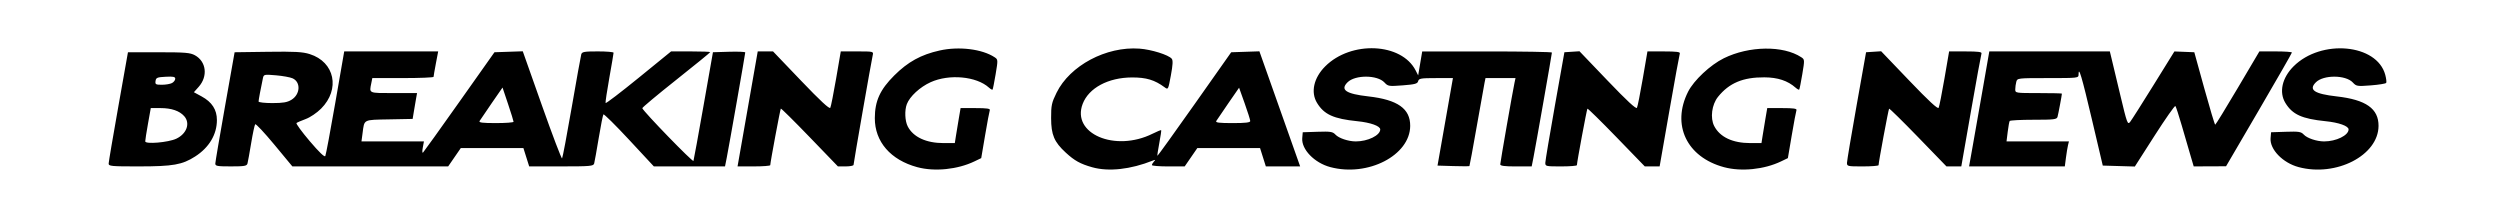
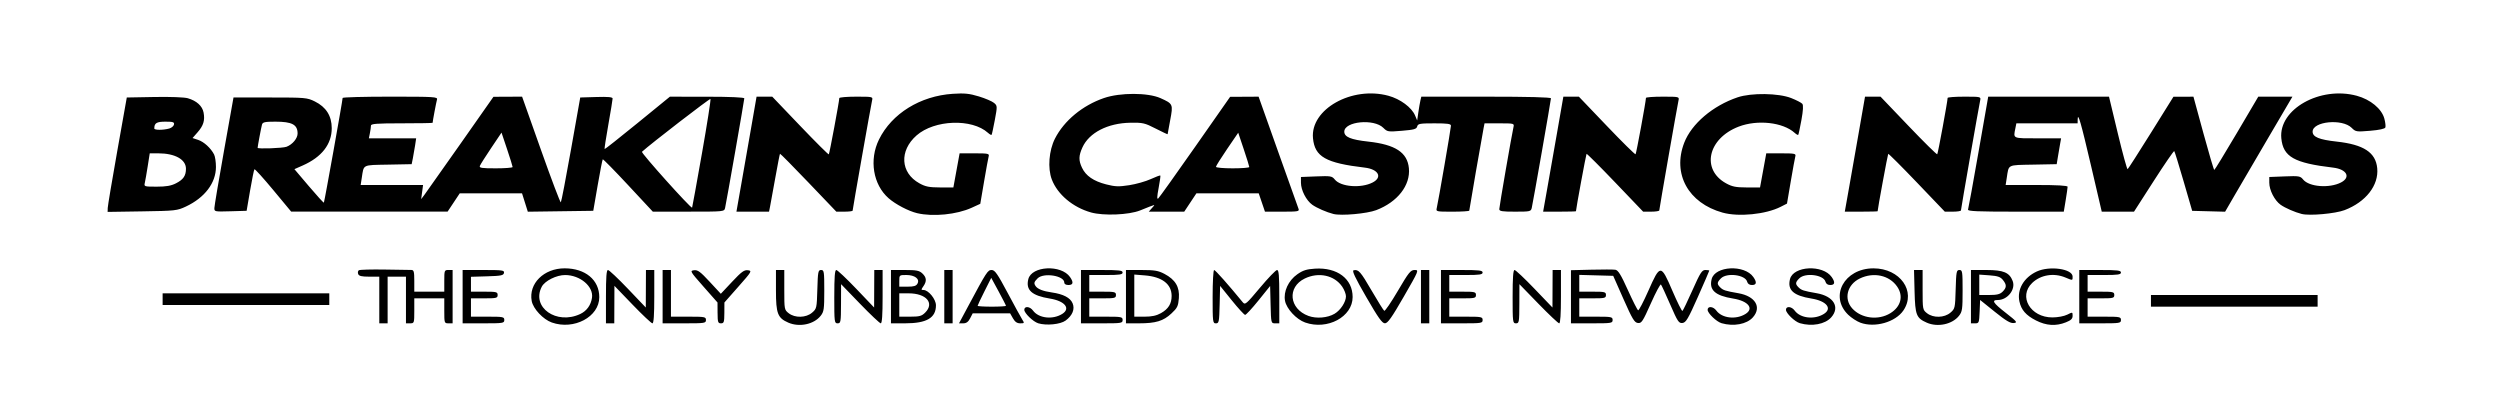
- <svg xmlns="http://www.w3.org/2000/svg" viewBox="0 0 396.875 33.073">
-   <path d="M145.625 26.541c-4.244-1.143-6.759-4.048-6.747-7.793.009-2.719.828-4.517 3.084-6.766 2.177-2.17 4.247-3.308 7.219-3.969 3.06-.681 6.72-.231 8.705 1.069.553.362.555.404.171 2.702-.214 1.284-.435 2.383-.489 2.443-.055.06-.313-.085-.574-.321-1.98-1.792-6.303-2.193-9.255-.859-1.691.765-3.314 2.26-3.779 3.483-.375.986-.307 2.669.144 3.54.875 1.692 2.928 2.646 5.694 2.646h1.779l.175-1.124c.096-.618.302-1.869.458-2.778l.283-1.654h2.382c1.797 0 2.351.081 2.256.331-.069.182-.404 1.969-.743 3.971l-.618 3.64-1.071.515c-2.685 1.292-6.327 1.663-9.074.923zm27.776.015c-1.895-.533-2.821-1.045-4.214-2.329-1.841-1.697-2.316-2.818-2.323-5.483-.005-2.018.085-2.437.864-4.022 2.123-4.317 7.885-7.385 13.153-7.003 1.901.138 4.622.989 5.134 1.606.209.252.171.976-.139 2.648-.423 2.278-.432 2.297-.991 1.884-1.581-1.169-2.92-1.572-5.195-1.562-3.771.017-6.851 1.67-7.816 4.196-1.807 4.73 5.138 7.696 11.094 4.737.711-.353 1.328-.608 1.37-.566.042.042-.091.96-.297 2.04-.206 1.08-.342 1.995-.303 2.034.039.039 2.691-3.644 5.893-8.184l5.821-8.255 2.239-.075 2.239-.075 2.041 5.763a53787.922 53787.922 0 0 1 3.235 9.137l1.194 3.373h-5.447l-.459-1.455-.459-1.455h-9.963l-1.002 1.455-1.002 1.455h-2.602c-1.431 0-2.602-.095-2.602-.212 0-.116.149-.372.331-.568.272-.293.237-.319-.198-.145-3.499 1.401-7.008 1.788-9.596 1.06zm25.074-7.346c-0-.182-.398-1.446-.885-2.808l-.885-2.478-1.715 2.478c-.943 1.363-1.802 2.627-1.909 2.808-.149.256.439.331 2.601.331 2.059 0 2.794-.087 2.794-.331zm12.7 7.315c-2.514-.672-4.593-2.823-4.444-4.595l.079-.934 2.351-.077c2.066-.068 2.411-.013 2.843.45.534.573 2.041 1.078 3.222 1.081 1.913.004 3.887-.963 3.887-1.903 0-.543-1.534-1.093-3.642-1.305-3.762-.38-5.27-1.064-6.39-2.901-1.037-1.701-.529-3.979 1.294-5.804 4.114-4.118 12.12-3.753 14.363.654l.396.778.321-1.902.321-1.902h10.295c5.662 0 10.295.079 10.295.175 0 .232-2.583 14.913-2.936 16.692l-.276 1.389h-2.495c-1.821 0-2.494-.089-2.493-.331.002-.327 1.965-11.563 2.265-12.965l.156-.728h-4.763l-.15.728c-.083.4-.642 3.526-1.242 6.945-.601 3.42-1.122 6.252-1.16 6.294-.037.042-1.192.042-2.567 0l-2.499-.076 1.223-6.945 1.223-6.945h-2.696c-2.397 0-2.711.054-2.824.487-.107.408-.504.516-2.444.665-2.217.17-2.342.151-2.906-.457-1.128-1.217-4.653-1.234-5.86-.028-1.2 1.2-.261 1.835 3.309 2.239 4.648.527 6.654 1.943 6.638 4.687-.027 4.679-6.731 8.13-12.694 6.534zm62.508.015c-5.918-1.593-8.356-6.718-5.699-11.98.914-1.811 3.532-4.26 5.681-5.316 4.014-1.972 9.409-2.044 12.278-.164.553.362.555.404.171 2.702-.214 1.284-.435 2.383-.489 2.443-.055.06-.308-.075-.564-.3-1.27-1.117-2.826-1.633-4.963-1.647-3.4-.022-5.593.899-7.361 3.092-.994 1.234-1.271 3.356-.606 4.642.905 1.749 2.924 2.703 5.724 2.703h1.779l.175-1.124c.096-.618.302-1.869.458-2.778l.283-1.654h2.382c1.797 0 2.351.081 2.256.331-.069.182-.404 1.969-.744 3.971l-.618 3.64-1.071.515c-2.685 1.292-6.327 1.663-9.074.923zm91.215-.015c-2.514-.672-4.593-2.823-4.444-4.595l.079-.934 2.351-.077c2.066-.068 2.411-.013 2.843.45.534.573 2.041 1.078 3.222 1.081 1.913.004 3.887-.963 3.887-1.903 0-.543-1.534-1.093-3.642-1.305-3.762-.38-5.27-1.064-6.39-2.901-1.037-1.701-.529-3.979 1.294-5.804 4.383-4.388 13.238-3.576 14.56 1.334.158.587.227 1.166.152 1.287-.074.12-1.166.298-2.425.395-2.188.168-2.316.148-2.879-.459-1.128-1.217-4.653-1.234-5.86-.028-1.2 1.2-.261 1.835 3.309 2.239 4.648.527 6.654 1.943 6.638 4.687-.027 4.679-6.731 8.13-12.694 6.534zm-347.65-.568c.007-.255.699-4.333 1.539-9.062l1.526-8.599h4.878c4.193 0 5.0.067 5.747.475 1.819.993 2.097 3.343.596 5.024l-.755.845 1.224.665c1.649.895 2.431 2.104 2.431 3.755 0 2.289-1.236 4.359-3.45 5.78-2.055 1.319-3.498 1.574-8.919 1.577-4.428.003-4.828-.035-4.816-.46zm10.746-3.941c1.659-.787 2.242-2.461 1.247-3.579-.75-.842-2.029-1.278-3.752-1.278h-1.553l-.44 2.463c-.242 1.354-.44 2.622-.44 2.817 0 .489 3.68.174 4.938-.423zm-.687-8.835c.281-.151.512-.454.512-.675 0-.321-.304-.385-1.521-.321-1.348.07-1.531.147-1.606.675-.076.535.026.595 1.01.595.602 0 1.324-.123 1.606-.274zm6.874 12.775c.007-.255.699-4.333 1.538-9.062l1.525-8.599 5.269-.072c4.3-.059 5.523.008 6.653.363 3.979 1.252 4.881 5.585 1.803 8.663-.674.674-1.731 1.387-2.446 1.65-.692.255-1.348.539-1.457.631-.109.092.837 1.386 2.102 2.874 1.495 1.758 2.361 2.588 2.475 2.368.096-.186.81-3.999 1.588-8.474l1.414-8.136h14.916l-.366 1.918c-.201 1.055-.366 2.008-.366 2.117-0.0.109-2.188.198-4.862.198h-4.862l-.165.827c-.325 1.623-.482 1.554 3.551 1.554h3.716l-.154.86c-.085.473-.242 1.396-.35 2.051l-.196 1.191-3.738.073c-4.165.082-3.916-.047-4.21 2.172l-.176 1.326h9.917l-.185.992c-.102.546-.085.898.037.783.122-.115 2.724-3.747 5.783-8.07l5.561-7.86 2.247-.076 2.247-.076 3.04 8.592c1.672 4.726 3.112 8.51 3.199 8.41.087-.1.778-3.754 1.534-8.12.757-4.366 1.437-8.146 1.513-8.401.118-.399.485-.463 2.633-.463 1.373 0 2.496.094 2.496.209s-.304 1.913-.675 3.995c-.371 2.082-.639 3.879-.595 3.992.044.113 2.401-1.684 5.239-3.994l5.159-4.199 3.109-.002c1.71-.001 3.109.051 3.109.115 0 .064-2.442 2.054-5.427 4.422-2.985 2.368-5.396 4.384-5.358 4.481.236.597 8.028 8.625 8.12 8.366.062-.176.783-4.13 1.603-8.786l1.491-8.467 2.564-.076c1.41-.042 2.564.007 2.564.109 0 .238-2.574 14.879-2.936 16.702l-.276 1.389H103.798l-3.924-4.22c-2.158-2.321-3.995-4.136-4.08-4.035-.086.102-.423 1.792-.748 3.757-.326 1.965-.651 3.78-.722 4.035-.117.42-.597.463-5.223.463h-5.093l-.459-1.455-.459-1.455h-9.939l-1.002 1.455-1.002 1.455H46.412l-2.858-3.449c-1.572-1.897-2.94-3.355-3.04-3.241-.1.114-.388 1.458-.64 2.986-.252 1.528-.515 2.986-.586 3.241-.111.399-.473.463-2.624.463-2.205 0-2.494-.054-2.483-.463zm47.348-6.625c0-.115-.394-1.384-.876-2.822l-.876-2.613-1.725 2.491c-.949 1.37-1.811 2.64-1.918 2.822-.149.256.439.331 2.601.331 1.537 0 2.794-.094 2.794-.209zm-35.263-3.488c1.408-.858 1.515-2.802.188-3.407-.381-.173-1.568-.389-2.638-.48-1.896-.16-1.949-.148-2.08.468-.347 1.63-.688 3.461-.688 3.689 0 .139.979.251 2.183.251 1.703-.001 2.37-.115 3.036-.521zm72.423 1.448 1.601-9.128 1.214-.001 1.214-.001 4.452 4.651c3.062 3.199 4.51 4.542 4.64 4.299.104-.194.52-2.287.926-4.651l.738-4.299h2.607c2.569 0 2.605.009 2.465.595-.198.835-3.044 17.117-3.044 17.416 0 .135-.559.245-1.242.245h-1.242l-4.479-4.641c-2.464-2.553-4.526-4.594-4.584-4.537-.095.095-1.668 8.514-1.677 8.98-.002.109-1.171.198-2.598.198h-2.594zm126.631 8.532c.008-.327.692-4.405 1.521-9.062l1.507-8.467 1.197-.078 1.197-.078 4.468 4.665c3.083 3.219 4.527 4.555 4.657 4.312.104-.194.521-2.288.927-4.653l.738-4.299h2.63c1.993 0 2.6.08 2.508.331-.067.182-.816 4.29-1.663 9.128l-1.541 8.797h-2.354l-4.498-4.64c-2.474-2.552-4.549-4.589-4.611-4.527-.103.103-1.67 8.514-1.67 8.968-0.0.109-1.131.198-2.514.198-2.434 0-2.513-.019-2.499-.595zm47.89 0c.008-.327.692-4.405 1.521-9.062l1.507-8.467 1.197-.078 1.197-.078 4.468 4.665c3.083 3.219 4.527 4.555 4.657 4.312.104-.194.521-2.288.927-4.653l.738-4.299h2.63c1.993 0 2.6.08 2.508.331-.067.182-.816 4.29-1.663 9.128l-1.541 8.797h-2.354l-4.498-4.64c-2.474-2.552-4.549-4.589-4.611-4.527-.103.103-1.67 8.514-1.67 8.968-0.0.109-1.131.198-2.514.198-2.434 0-2.513-.019-2.499-.595zm19.982-2.778c.331-1.855 1.053-5.963 1.606-9.128l1.004-5.755h19.135l.271 1.124c.149.618.779 3.255 1.4 5.86 1.059 4.443 1.154 4.703 1.546 4.211.23-.288 1.906-2.924 3.725-5.857l3.307-5.333 1.58.063 1.58.063 1.591 5.755c.875 3.165 1.652 5.753 1.727 5.75.075-.003 1.684-2.622 3.575-5.82l3.44-5.816 2.58-.001c1.419-0 2.58.08 2.58.179 0 .099-2.351 4.201-5.226 9.117l-5.226 8.938-2.568.011-2.568.011-.526-1.786c-.289-.982-.905-3.096-1.368-4.696-.463-1.601-.919-2.996-1.013-3.102-.094-.105-1.581 2.012-3.305 4.706l-3.134 4.897-2.545-.075-2.545-.075-1.723-7.321c-1.605-6.821-2.12-8.555-2.12-7.142 0 .567-.052.573-4.864.573-4.82 0-4.865.005-5.023.595-.088.327-.161.863-.163 1.191-.004.589.035.595 3.701.595 2.037 0 3.704.038 3.704.084 0 .224-.576 3.282-.694 3.687-.121.412-.538.463-3.806.463-2.019 0-3.725.089-3.792.198-.067.109-.207.883-.311 1.72l-.189 1.521h9.908l-.146.595c-.08.327-.228 1.22-.327 1.984l-.181 1.389h-15.197z" />
+ <svg xmlns="http://www.w3.org/2000/svg" id="svg8" version="1.1" viewBox="0 0 396.875 66.146" height="250" width="1500">
+   <defs id="defs2" />
+   <g id="layer1">
+     <path id="path847" d="m 87.596,51.196 c -1.374,-0.486 -2.956,-2.178 -3.187,-3.408 -0.518,-2.761 1.926,-5.19 5.221,-5.19 3.295,0 5.506,1.838 5.506,4.578 0,3.122 -4.02,5.266 -7.541,4.02 z m 4.532,-1.356 c 1.014,-0.481 1.677,-1.401 1.851,-2.567 0.266,-1.785 -1.867,-3.598 -4.249,-3.611 -1.382,-0.008 -3.243,0.92 -3.729,1.86 -1.687,3.263 2.351,6.109 6.127,4.318 z m 33.017,1.378 c -1.69,-0.736 -1.962,-1.44 -1.962,-5.084 v -3.272 h 0.661 0.661 v 3.156 c 0,3.094 0.014,3.167 0.697,3.704 0.998,0.785 2.751,0.743 3.72,-0.09 0.722,-0.621 0.745,-0.721 0.831,-3.704 0.082,-2.813 0.131,-3.066 0.595,-3.066 0.472,0 0.506,0.225 0.506,3.272 0,2.955 -0.055,3.342 -0.574,4.001 -1.071,1.361 -3.38,1.848 -5.137,1.083 z m 39.666,0.1 c -0.802,-0.245 -2.205,-1.603 -2.205,-2.133 0,-0.629 0.892,-0.556 1.379,0.113 0.896,1.23 3.119,1.489 4.64,0.54 1.385,-0.865 0.426,-2.057 -1.965,-2.442 -2.861,-0.461 -3.849,-1.353 -3.414,-3.085 0.528,-2.104 5.214,-2.338 6.62,-0.331 0.593,0.846 0.51,1.266 -0.249,1.266 -0.406,0 -0.661,-0.15 -0.661,-0.39 0,-1.098 -3.285,-1.616 -4.233,-0.668 -0.573,0.573 -0.626,0.77 -0.327,1.217 0.322,0.482 1.179,0.821 2.576,1.021 1.833,0.262 2.938,0.84 3.307,1.73 0.383,0.924 -0.026,1.929 -1.113,2.733 -0.823,0.609 -3.053,0.83 -4.355,0.432 z m 42.378,-0.121 c -1.393,-0.493 -2.956,-2.177 -3.193,-3.442 -0.275,-1.465 0.535,-3.217 1.947,-4.209 0.893,-0.628 1.473,-0.813 2.813,-0.898 3.534,-0.225 5.974,1.615 5.974,4.506 0,3.146 -4.005,5.293 -7.541,4.043 z m 4.67,-1.386 c 0.954,-0.562 1.812,-1.874 1.812,-2.772 0,-0.361 -0.268,-1.05 -0.595,-1.529 -1.24,-1.817 -3.74,-2.362 -5.943,-1.296 -2.831,1.37 -2.492,4.811 0.585,5.939 1.261,0.462 3.022,0.317 4.141,-0.342 z m 61.431,1.494 c -0.798,-0.231 -2.205,-1.583 -2.205,-2.12 0,-0.629 0.892,-0.556 1.379,0.113 0.896,1.23 3.119,1.489 4.64,0.54 1.385,-0.865 0.426,-2.057 -1.965,-2.442 -2.861,-0.461 -3.849,-1.353 -3.414,-3.085 0.528,-2.104 5.214,-2.338 6.62,-0.331 0.586,0.837 0.512,1.266 -0.218,1.266 -0.407,0 -0.679,-0.187 -0.768,-0.526 -0.287,-1.099 -3.216,-1.474 -4.158,-0.532 -0.634,0.634 -0.657,0.892 -0.131,1.419 0.47,0.47 0.802,0.578 2.909,0.945 2.675,0.466 3.723,2.212 2.294,3.825 -0.974,1.099 -3.057,1.488 -4.985,0.93 z m 12.435,0 c -0.798,-0.231 -2.205,-1.583 -2.205,-2.12 0,-0.629 0.892,-0.556 1.379,0.113 0.896,1.23 3.119,1.489 4.64,0.54 1.385,-0.865 0.426,-2.057 -1.965,-2.442 -2.861,-0.461 -3.849,-1.353 -3.414,-3.085 0.528,-2.104 5.214,-2.338 6.62,-0.331 0.586,0.837 0.512,1.266 -0.218,1.266 -0.407,0 -0.679,-0.187 -0.768,-0.526 -0.287,-1.099 -3.216,-1.474 -4.157,-0.532 -0.634,0.634 -0.657,0.892 -0.131,1.419 0.47,0.47 0.802,0.578 2.909,0.945 2.675,0.466 3.723,2.212 2.295,3.825 -0.974,1.099 -3.057,1.488 -4.985,0.93 z m 9.602,-0.082 c -0.564,-0.21 -1.43,-0.774 -1.925,-1.254 -3.032,-2.938 -0.618,-7.369 4.014,-7.369 4.22,0 6.811,3.649 4.748,6.685 -1.266,1.863 -4.543,2.792 -6.837,1.939 z m 4.77,-1.505 c 1.674,-1.034 2.106,-2.711 1.084,-4.208 -1.24,-1.817 -3.74,-2.362 -5.943,-1.296 -2.002,0.969 -2.571,3.218 -1.201,4.742 1.446,1.607 4.143,1.946 6.06,0.762 z m 5.78,1.506 c -1.662,-0.734 -1.843,-1.197 -1.939,-4.948 l -0.087,-3.413 h 0.682 0.682 v 3.156 c 0,3.094 0.014,3.167 0.697,3.704 0.998,0.785 2.751,0.743 3.72,-0.09 0.722,-0.621 0.745,-0.721 0.831,-3.704 0.082,-2.813 0.131,-3.066 0.595,-3.066 0.471,0 0.506,0.225 0.506,3.272 0,2.955 -0.055,3.342 -0.574,4.001 -1.067,1.356 -3.388,1.85 -5.115,1.088 z m 17.325,-0.357 c -1.583,-0.809 -2.335,-1.673 -2.62,-3.009 -0.405,-1.902 0.697,-3.804 2.757,-4.758 2.032,-0.941 5.689,-0.422 5.689,0.808 0,0.648 0.04,0.643 -1.15,0.146 -1.836,-0.767 -3.915,-0.429 -5.263,0.857 -2.247,2.144 -0.286,5.49 3.212,5.48 0.839,-0.002 1.854,-0.192 2.341,-0.438 0.848,-0.428 0.86,-0.425 0.86,0.178 0,0.468 -0.251,0.713 -1.064,1.038 -1.59,0.636 -3.117,0.539 -4.762,-0.302 z M 60.212,47.625 v -3.704 h -1.596 c -1.219,0 -1.634,-0.1 -1.758,-0.424 -0.089,-0.233 -0.038,-0.501 0.115,-0.595 0.153,-0.095 1.986,-0.145 4.073,-0.112 2.088,0.033 4.004,0.063 4.259,0.066 0.393,0.005 0.463,0.267 0.463,1.726 v 1.72 h 2.381 2.381 v -1.72 c 0,-1.658 0.024,-1.72 0.661,-1.72 h 0.661 v 4.233 4.233 h -0.661 c -0.647,0 -0.661,-0.044 -0.661,-1.984 v -1.984 h -2.381 -2.381 v 1.984 c 0,1.94 -0.015,1.984 -0.661,1.984 h -0.661 v -3.704 -3.704 H 62.99 61.535 v 3.704 3.704 h -0.661 -0.661 z m 13.229,-0.529 v -4.233 h 3.327 c 3.026,0 3.319,0.042 3.238,0.463 -0.076,0.397 -0.457,0.474 -2.665,0.539 l -2.577,0.076 v 1.181 1.181 h 2.117 c 1.94,0 2.117,0.044 2.117,0.529 0,0.485 -0.176,0.529 -2.117,0.529 h -2.117 v 1.455 1.455 h 2.646 c 2.469,0 2.646,0.035 2.646,0.529 0,0.501 -0.176,0.529 -3.307,0.529 h -3.307 z m 22.754,0 c 0,-3.136 0.083,-4.233 0.32,-4.233 0.176,0 1.599,1.339 3.162,2.977 l 2.841,2.977 0.013,-2.977 0.013,-2.977 h 0.661 0.661 v 4.233 c 0,2.928 -0.091,4.233 -0.294,4.233 -0.162,0 -1.585,-1.339 -3.163,-2.977 l -2.869,-2.977 -0.012,2.977 -0.012,2.977 h -0.661 -0.661 z m 8.996,0 v -4.233 h 0.661 0.661 v 3.704 3.704 h 2.778 c 2.602,0 2.778,0.034 2.778,0.529 0,0.502 -0.176,0.529 -3.44,0.529 h -3.44 z m 8.722,2.58 -0.009,-1.654 -2.218,-2.514 c -2.144,-2.43 -2.195,-2.517 -1.512,-2.607 0.588,-0.077 1.002,0.227 2.481,1.822 l 1.775,1.915 1.797,-1.914 c 1.492,-1.589 1.916,-1.899 2.503,-1.822 0.682,0.089 0.631,0.177 -1.512,2.605 l -2.218,2.514 -0.009,1.654 c -0.008,1.474 -0.067,1.654 -0.538,1.654 -0.472,0 -0.53,-0.179 -0.538,-1.654 z m 18.53,-2.58 c 0,-3.136 0.083,-4.233 0.32,-4.233 0.176,0 1.599,1.339 3.162,2.977 l 2.841,2.977 0.013,-2.977 0.013,-2.977 h 0.661 0.661 v 4.233 c 0,2.901 -0.091,4.233 -0.291,4.233 -0.16,0 -1.643,-1.399 -3.295,-3.109 l -3.005,-3.109 -0.012,3.109 c -0.011,2.929 -0.043,3.109 -0.541,3.109 -0.507,0 -0.529,-0.176 -0.529,-4.233 z m 8.996,0 v -4.233 h 2.199 c 1.847,0 2.292,0.086 2.778,0.539 0.684,0.637 0.733,1.24 0.167,2.047 -0.375,0.536 -0.373,0.588 0.02,0.588 0.789,0 1.979,1.464 1.979,2.434 0,1.996 -1.472,2.857 -4.886,2.857 h -2.257 z m 5.436,2.526 c 1.51,-1.51 0.175,-3.055 -2.64,-3.055 h -1.473 v 1.852 1.852 h 1.732 c 1.486,0 1.824,-0.092 2.381,-0.649 z m -1.22,-4.609 c 0.393,-0.734 -0.428,-1.356 -1.789,-1.356 -1.085,0 -1.104,0.016 -1.104,0.926 v 0.926 h 1.314 c 1.013,0 1.374,-0.113 1.579,-0.496 z m 4.251,2.083 v -4.233 h 0.661 0.661 v 4.233 4.233 h -0.661 -0.661 z m 3.716,1.654 c 3.029,-5.66 3.175,-5.887 3.809,-5.887 0.5,0 0.921,0.603 2.537,3.638 1.066,2.001 2.109,3.906 2.318,4.233 0.361,0.564 0.343,0.595 -0.323,0.595 -0.505,0 -0.831,-0.224 -1.155,-0.792 l -0.451,-0.792 -2.97,-0.002 -2.97,-0.002 -0.41,0.794 c -0.294,0.568 -0.603,0.794 -1.088,0.794 h -0.677 z m 6.074,-0.204 c 0,-0.076 -0.526,-1.106 -1.168,-2.288 l -1.168,-2.15 -1.081,2.15 c -0.595,1.182 -1.081,2.212 -1.081,2.288 0,0.076 1.012,0.138 2.249,0.138 1.237,0 2.249,-0.062 2.249,-0.138 z m 11.906,-1.449 v -4.233 h 3.307 c 2.763,0 3.307,0.065 3.307,0.397 0,0.326 -0.47,0.397 -2.646,0.397 h -2.646 v 1.323 1.323 h 2.117 c 1.94,0 2.117,0.044 2.117,0.529 0,0.485 -0.176,0.529 -2.117,0.529 h -2.117 v 1.455 1.455 h 2.646 c 2.469,0 2.646,0.035 2.646,0.529 0,0.501 -0.176,0.529 -3.307,0.529 h -3.307 z m 7.144,0 v -4.233 h 2.472 c 2.076,0 2.659,0.099 3.638,0.615 1.74,0.918 2.431,2.084 2.289,3.859 -0.102,1.264 -0.24,1.548 -1.181,2.426 -1.292,1.205 -2.473,1.563 -5.168,1.565 l -2.051,0.002 z m 5.56,2.612 c 1.167,-0.656 1.69,-1.499 1.69,-2.725 0,-1.885 -1.513,-3.044 -4.261,-3.265 l -1.666,-0.134 v 3.344 3.344 h 1.618 c 1.16,0 1.901,-0.159 2.619,-0.563 z m 8.199,-2.612 c 0,-2.328 0.106,-4.233 0.236,-4.233 0.192,0 2.266,2.336 4.536,5.11 0.384,0.47 0.533,0.345 2.754,-2.307 1.291,-1.542 2.507,-2.803 2.702,-2.803 0.282,0 0.355,0.869 0.355,4.233 v 4.233 h -0.653 c -0.651,0 -0.653,-0.01 -0.728,-2.964 l -0.075,-2.964 -1.852,2.299 c -1.019,1.264 -1.971,2.293 -2.117,2.286 -0.146,-0.007 -1.098,-1.046 -2.117,-2.308 l -1.852,-2.295 -0.075,2.974 c -0.069,2.756 -0.113,2.974 -0.595,2.974 -0.496,0 -0.52,-0.2 -0.52,-4.233 z m 24.392,0.066 c -1.792,-3.104 -2.304,-4.19 -2.007,-4.256 0.77,-0.171 1.096,0.198 2.86,3.235 0.978,1.684 1.878,3.124 2,3.199 0.122,0.076 1.096,-1.351 2.164,-3.171 1.726,-2.941 2.021,-3.308 2.658,-3.308 0.707,0 0.684,0.055 -1.719,4.229 -1.925,3.343 -2.552,4.23 -2.993,4.233 -0.443,0.003 -1.052,-0.852 -2.964,-4.163 z m 8.68,-0.066 v -4.233 h 0.661 0.661 v 4.233 4.233 h -0.661 -0.661 z m 3.175,0 v -4.233 h 3.307 c 2.763,0 3.307,0.065 3.307,0.397 0,0.326 -0.47,0.397 -2.646,0.397 h -2.646 v 1.323 1.323 h 2.117 c 1.94,0 2.117,0.044 2.117,0.529 0,0.485 -0.176,0.529 -2.117,0.529 h -2.117 v 1.455 1.455 h 2.646 c 2.469,0 2.646,0.035 2.646,0.529 0,0.501 -0.176,0.529 -3.307,0.529 h -3.307 z m 11.377,0 c 0,-3.043 0.087,-4.233 0.308,-4.233 0.169,0 1.592,1.339 3.162,2.977 l 2.854,2.977 0.013,-2.977 0.013,-2.977 h 0.661 0.661 v 4.233 c 0,2.76 -0.096,4.233 -0.276,4.233 -0.152,0 -1.635,-1.399 -3.297,-3.109 l -3.021,-3.109 -0.01,3.109 c -0.01,2.929 -0.041,3.109 -0.54,3.109 -0.507,0 -0.529,-0.176 -0.529,-4.233 z m 9.26,0.016 v -4.218 l 3.241,-0.082 c 1.783,-0.045 3.497,-0.04 3.81,0.01 0.442,0.071 0.885,0.79 1.984,3.223 0.779,1.722 1.512,3.169 1.63,3.215 0.118,0.046 0.847,-1.344 1.619,-3.091 1.887,-4.263 1.99,-4.264 3.82,-0.006 0.781,1.818 1.498,3.258 1.593,3.199 0.095,-0.059 0.813,-1.545 1.596,-3.304 1.236,-2.774 1.506,-3.197 2.045,-3.197 0.342,0 0.621,0.045 0.621,0.1 0,0.055 -0.813,1.93 -1.806,4.167 -1.558,3.51 -1.894,4.077 -2.447,4.143 -0.583,0.069 -0.76,-0.197 -1.94,-2.91 -0.714,-1.643 -1.379,-3.08 -1.477,-3.194 -0.098,-0.114 -0.819,1.231 -1.602,2.989 -1.294,2.905 -1.482,3.189 -2.062,3.118 -0.547,-0.067 -0.875,-0.612 -2.278,-3.782 l -1.639,-3.704 -2.693,-0.075 -2.693,-0.075 v 1.332 1.332 h 2.117 c 1.94,0 2.117,0.044 2.117,0.529 0,0.485 -0.176,0.529 -2.117,0.529 h -2.117 v 1.455 1.455 h 2.646 c 2.469,0 2.646,0.035 2.646,0.529 0,0.501 -0.176,0.529 -3.307,0.529 h -3.307 z m 63.5,-0.016 v -4.233 h 2.478 c 2.689,0 3.634,0.398 4.146,1.745 0.506,1.332 -0.813,3.018 -2.362,3.018 -1.037,0 -0.762,0.451 1.219,2 1.842,1.44 1.953,1.579 1.317,1.655 -0.53,0.063 -1.241,-0.358 -3.018,-1.79 l -2.325,-1.872 -0.078,1.856 c -0.074,1.773 -0.107,1.856 -0.728,1.856 h -0.65 z m 5.027,-0.794 c 0.657,-0.657 0.667,-1.095 0.039,-1.869 -0.388,-0.48 -0.827,-0.629 -2.117,-0.723 l -1.627,-0.118 v 1.619 1.619 h 1.587 c 1.235,0 1.705,-0.118 2.117,-0.529 z m 12.171,0.794 v -4.233 h 3.307 c 2.763,0 3.307,0.065 3.307,0.397 0,0.326 -0.47,0.397 -2.646,0.397 h -2.646 v 1.323 1.323 h 2.117 c 1.94,0 2.117,0.044 2.117,0.529 0,0.485 -0.176,0.529 -2.117,0.529 h -2.117 v 1.455 1.455 h 2.646 c 2.469,0 2.646,0.035 2.646,0.529 0,0.501 -0.176,0.529 -3.307,0.529 h -3.307 z m 11.377,0.661 v -0.926 h 13.229 13.229 v 0.926 0.926 H 354.693 341.464 Z M 25.816,47.493 v -0.926 h 13.229 13.229 v 0.926 0.926 H 39.045 25.816 Z M 145.605,33.844 c -1.369,-0.323 -3.434,-1.403 -4.543,-2.376 -2.465,-2.164 -3.108,-6.1 -1.522,-9.32 2.028,-4.12 6.549,-6.919 11.718,-7.256 1.866,-0.122 2.615,-0.046 4.135,0.415 1.021,0.31 2.104,0.773 2.405,1.029 0.539,0.457 0.541,0.505 0.13,2.714 -0.23,1.237 -0.462,2.298 -0.515,2.358 -0.053,0.06 -0.31,-0.085 -0.571,-0.321 -2.542,-2.3 -8.497,-2.084 -11.34,0.413 -2.768,2.431 -2.564,5.932 0.444,7.596 0.972,0.538 1.552,0.655 3.29,0.661 l 2.11,0.008 0.496,-2.712 0.496,-2.712 h 2.373 c 2.133,0 2.36,0.047 2.244,0.463 -0.071,0.255 -0.4,2.058 -0.732,4.007 l -0.603,3.544 -1.356,0.621 c -2.371,1.085 -6.134,1.462 -8.66,0.867 z m 27.59,-0.12 c -2.873,-0.805 -5.312,-2.856 -6.218,-5.228 -0.68,-1.78 -0.463,-4.605 0.498,-6.493 1.451,-2.85 4.371,-5.267 7.78,-6.439 2.563,-0.882 6.987,-0.874 8.972,0.016 1.992,0.893 2.022,0.96 1.544,3.479 -0.226,1.192 -0.411,2.203 -0.411,2.246 0,0.043 -0.849,-0.357 -1.887,-0.889 -1.746,-0.896 -2.047,-0.965 -4.035,-0.932 -3.59,0.061 -6.541,1.58 -7.601,3.914 -0.607,1.337 -0.622,2.064 -0.067,3.235 0.607,1.279 1.824,2.119 3.814,2.632 1.445,0.372 2.005,0.393 3.676,0.135 1.084,-0.167 2.62,-0.601 3.414,-0.965 0.794,-0.363 1.483,-0.621 1.531,-0.573 0.048,0.048 -0.076,0.947 -0.276,1.996 -0.257,1.348 -0.275,1.833 -0.062,1.651 0.166,-0.142 2.802,-3.83 5.858,-8.197 l 5.556,-7.939 2.261,-0.013 2.261,-0.013 3.079,8.665 c 1.693,4.766 3.159,8.873 3.257,9.128 0.162,0.423 -0.062,0.463 -2.574,0.463 h -2.752 l -0.495,-1.455 -0.495,-1.455 h -4.947 -4.947 l -0.966,1.455 -0.966,1.455 h -2.816 -2.816 l 0.504,-0.574 c 0.573,-0.652 0.818,-0.702 -1.877,0.378 -1.782,0.714 -5.801,0.878 -7.799,0.318 z m 25.129,-7.209 c 0,-0.115 -0.395,-1.387 -0.878,-2.827 l -0.878,-2.618 -1.768,2.589 c -0.972,1.424 -1.768,2.696 -1.768,2.827 0,0.131 1.191,0.237 2.646,0.237 1.455,0 2.646,-0.094 2.646,-0.209 z m 13.361,7.455 c -1.096,-0.277 -2.641,-0.951 -3.364,-1.466 -0.952,-0.678 -1.795,-2.319 -1.795,-3.495 v -0.91 l 2.447,-0.097 c 2.277,-0.09 2.481,-0.055 2.925,0.496 0.943,1.172 4.168,1.424 6.014,0.469 1.597,-0.826 0.923,-2.101 -1.247,-2.356 -6.2,-0.73 -7.946,-1.72 -8.229,-4.667 -0.441,-4.594 6.16,-8.316 11.964,-6.745 1.893,0.512 3.706,1.853 4.248,3.142 l 0.328,0.78 0.187,-1.292 c 0.103,-0.711 0.251,-1.56 0.329,-1.888 l 0.142,-0.595 h 10.29 c 6.691,0 10.29,0.093 10.29,0.265 0,0.296 -2.832,16.461 -3.048,17.396 -0.131,0.566 -0.261,0.595 -2.646,0.595 -2.077,0 -2.509,-0.07 -2.509,-0.405 0,-0.392 1.978,-11.815 2.255,-13.022 0.134,-0.583 0.088,-0.595 -2.229,-0.595 h -2.365 l -0.145,0.728 c -0.246,1.238 -2.279,12.948 -2.279,13.127 0,0.093 -1.193,0.169 -2.651,0.169 -2.615,0 -2.649,-0.008 -2.509,-0.595 0.247,-1.038 2.25,-12.651 2.25,-13.048 0,-0.304 -0.519,-0.38 -2.615,-0.38 -2.332,0 -2.629,0.053 -2.744,0.495 -0.109,0.416 -0.497,0.526 -2.423,0.686 -2.212,0.184 -2.318,0.168 -2.951,-0.466 -1.493,-1.493 -6.199,-1.031 -6.199,0.608 0,0.842 1.033,1.269 3.811,1.575 4.301,0.473 6.205,1.723 6.446,4.229 0.261,2.715 -1.805,5.364 -5.19,6.653 -1.468,0.559 -5.541,0.925 -6.787,0.609 z m 61.78,-0.216 c -5.455,-1.518 -8.001,-6.15 -6.096,-11.09 1.162,-3.012 4.536,-5.883 8.477,-7.215 2.173,-0.734 6.501,-0.673 8.509,0.12 0.823,0.325 1.617,0.736 1.763,0.912 0.18,0.217 0.135,1.046 -0.142,2.57 -0.225,1.237 -0.452,2.298 -0.505,2.358 -0.053,0.06 -0.31,-0.085 -0.571,-0.321 -1.856,-1.68 -5.912,-2.129 -8.89,-0.984 -4.884,1.878 -5.981,6.793 -2.006,8.993 0.972,0.538 1.552,0.655 3.29,0.661 l 2.11,0.008 0.496,-2.712 0.496,-2.712 h 2.373 c 2.133,0 2.36,0.047 2.244,0.463 -0.071,0.255 -0.399,2.049 -0.729,3.989 l -0.599,3.525 -1.001,0.511 c -2.353,1.2 -6.67,1.633 -9.219,0.923 z m 91.943,0.216 c -1.096,-0.277 -2.641,-0.951 -3.364,-1.466 -0.952,-0.678 -1.795,-2.319 -1.795,-3.495 v -0.91 l 2.447,-0.097 c 2.277,-0.09 2.481,-0.055 2.925,0.496 0.943,1.172 4.168,1.424 6.014,0.469 1.598,-0.826 0.923,-2.101 -1.247,-2.356 -6.2,-0.73 -7.946,-1.72 -8.229,-4.667 -0.442,-4.6 6.16,-8.316 11.978,-6.741 2.176,0.589 3.96,2.067 4.38,3.628 0.158,0.588 0.23,1.22 0.159,1.404 -0.082,0.214 -0.96,0.405 -2.41,0.526 -2.198,0.183 -2.305,0.166 -2.939,-0.467 -1.493,-1.493 -6.199,-1.031 -6.199,0.608 0,0.842 1.033,1.269 3.811,1.575 4.301,0.473 6.205,1.723 6.446,4.229 0.261,2.715 -1.805,5.364 -5.19,6.653 -1.468,0.559 -5.541,0.925 -6.787,0.609 z M 17.1,33.026 c 0.008,-0.338 0.693,-4.424 1.521,-9.081 l 1.506,-8.467 4.366,-0.08 c 2.533,-0.047 4.767,0.037 5.322,0.198 1.404,0.409 2.307,1.229 2.503,2.273 0.234,1.247 -0.016,2.066 -0.956,3.137 l -0.797,0.908 0.89,0.294 c 0.918,0.303 2.013,1.303 2.532,2.315 0.163,0.318 0.296,1.211 0.294,1.984 -0.004,2.538 -1.773,4.871 -4.76,6.277 -1.396,0.657 -1.679,0.689 -6.945,0.771 l -5.49,0.085 z m 10.834,-3.923 c 1.172,-0.598 1.586,-1.203 1.586,-2.317 0,-1.474 -1.744,-2.445 -4.394,-2.445 h -1.355 l -0.322,2.051 c -0.177,1.128 -0.385,2.318 -0.462,2.646 -0.136,0.578 -0.08,0.595 1.884,0.595 1.503,0 2.291,-0.136 3.063,-0.53 z M 26.873,20.401 c 0.363,-0.101 0.699,-0.387 0.747,-0.635 0.073,-0.381 -0.139,-0.451 -1.359,-0.451 -1.403,0 -1.767,0.223 -1.767,1.08 0,0.277 1.395,0.281 2.38,0.006 z m 7.16,12.615 c 0.008,-0.333 0.694,-4.415 1.525,-9.072 l 1.51,-8.467 h 5.817 c 5.586,0 5.868,0.025 7.092,0.627 1.789,0.881 2.686,2.298 2.686,4.245 0,2.551 -1.587,4.588 -4.617,5.926 l -1.309,0.578 2.294,2.702 c 1.262,1.486 2.334,2.662 2.383,2.613 0.088,-0.087 2.977,-16.218 2.977,-16.619 0,-0.113 3.401,-0.205 7.558,-0.205 7.074,0 7.55,0.03 7.423,0.463 -0.118,0.405 -0.694,3.463 -0.694,3.687 0,0.046 -2.203,0.084 -4.895,0.084 -3.977,0 -4.895,0.068 -4.895,0.364 0,0.2 -0.074,0.736 -0.165,1.191 l -0.165,0.827 h 3.753 3.753 l -0.169,1.129 c -0.093,0.621 -0.254,1.544 -0.357,2.051 l -0.188,0.922 -3.744,0.073 c -4.156,0.081 -3.836,-0.08 -4.176,2.109 l -0.175,1.124 h 4.953 4.953 l -0.151,1.123 -0.151,1.123 0.5,-0.66 c 0.275,-0.363 2.857,-4.018 5.738,-8.124 l 5.238,-7.464 2.274,-0.011 2.274,-0.011 2.999,8.463 c 1.649,4.655 3.067,8.397 3.15,8.317 0.083,-0.081 0.81,-3.859 1.616,-8.397 l 1.465,-8.251 2.57,-0.076 c 1.865,-0.055 2.57,0.011 2.57,0.242 0,0.175 -0.305,2.037 -0.678,4.138 -0.373,2.101 -0.641,3.851 -0.595,3.888 0.046,0.038 2.396,-1.819 5.224,-4.125 l 5.141,-4.193 5.906,0.004 c 3.646,0.003 5.906,0.103 5.906,0.261 0,0.291 -2.836,16.468 -3.048,17.388 -0.137,0.595 -0.144,0.595 -5.807,0.595 h -5.67 l -3.917,-4.206 c -2.154,-2.313 -3.967,-4.158 -4.028,-4.1 -0.061,0.059 -0.426,1.922 -0.809,4.14 l -0.697,4.033 -5.195,0.072 -5.195,0.072 -0.46,-1.461 -0.46,-1.461 H 77.928 72.987 l -0.966,1.455 -0.966,1.455 H 58.64 46.225 l -2.848,-3.432 c -1.567,-1.887 -2.91,-3.37 -2.985,-3.295 -0.075,0.075 -0.385,1.589 -0.688,3.365 l -0.552,3.229 -2.567,0.076 c -2.524,0.074 -2.567,0.066 -2.552,-0.529 z m 77.395,-8.624 c 0.828,-4.694 1.439,-8.601 1.358,-8.683 -0.111,-0.111 -9.48,7.114 -10.874,8.386 -0.185,0.169 7.759,9.022 7.959,8.87 0.028,-0.021 0.728,-3.879 1.556,-8.574 z m -30.05,2.122 c 0,-0.115 -0.396,-1.391 -0.881,-2.835 l -0.881,-2.627 -1.643,2.444 c -0.904,1.344 -1.711,2.62 -1.793,2.835 -0.127,0.33 0.271,0.392 2.524,0.392 1.471,0 2.674,-0.094 2.674,-0.209 z M 45.485,23.3 c 0.952,-0.362 1.763,-1.338 1.758,-2.117 -0.008,-1.405 -0.884,-1.868 -3.533,-1.868 -1.662,0 -2.006,0.075 -2.119,0.463 -0.118,0.405 -0.694,3.463 -0.694,3.687 0,0.203 3.999,0.059 4.588,-0.165 z M 117.665,29.303 c 0.418,-2.365 1.137,-6.472 1.599,-9.128 l 0.84,-4.829 h 1.246 1.246 l 4.433,4.636 c 2.438,2.55 4.483,4.586 4.545,4.524 0.107,-0.107 1.664,-8.463 1.664,-8.931 0,-0.126 1.204,-0.229 2.675,-0.229 2.64,0 2.673,0.008 2.531,0.595 -0.165,0.686 -3.089,17.247 -3.089,17.496 0,0.091 -0.582,0.165 -1.294,0.165 h -1.294 l -4.433,-4.636 c -2.438,-2.55 -4.468,-4.601 -4.511,-4.558 -0.043,0.043 -0.385,1.802 -0.761,3.908 -0.375,2.107 -0.749,4.157 -0.83,4.558 l -0.148,0.728 h -2.588 -2.588 z m 127.907,0.926 c 0.331,-1.855 1.053,-5.963 1.606,-9.128 l 1.004,-5.755 h 1.232 1.232 l 4.435,4.638 c 2.439,2.551 4.494,4.579 4.566,4.507 0.115,-0.115 1.647,-8.431 1.648,-8.947 2.6e-4,-0.109 1.193,-0.198 2.651,-0.198 2.612,0 2.649,0.009 2.517,0.595 -0.191,0.847 -3.051,17.211 -3.051,17.457 0,0.112 -0.576,0.204 -1.281,0.204 h -1.281 l -4.441,-4.641 c -2.443,-2.552 -4.488,-4.594 -4.545,-4.537 -0.078,0.078 -1.68,8.761 -1.681,9.111 -1e-4,0.036 -1.173,0.066 -2.606,0.066 h -2.606 z m 47.89,0 c 0.331,-1.855 1.053,-5.963 1.606,-9.128 l 1.004,-5.755 h 1.232 1.232 l 4.435,4.638 c 2.439,2.551 4.494,4.579 4.566,4.507 0.115,-0.115 1.647,-8.431 1.648,-8.947 0,-0.109 1.193,-0.198 2.651,-0.198 2.612,0 2.649,0.009 2.517,0.595 -0.191,0.847 -3.051,17.211 -3.051,17.457 0,0.112 -0.576,0.204 -1.281,0.204 h -1.281 l -4.441,-4.641 c -2.443,-2.552 -4.488,-4.594 -4.545,-4.537 -0.078,0.078 -1.68,8.761 -1.681,9.111 -1.1e-4,0.036 -1.173,0.066 -2.606,0.066 h -2.606 z m 18.963,3.043 c 0.067,-0.182 0.816,-4.29 1.663,-9.128 l 1.541,-8.797 h 9.588 9.588 l 1.393,5.807 c 0.766,3.194 1.469,5.759 1.563,5.701 0.094,-0.058 1.769,-2.669 3.722,-5.801 l 3.552,-5.696 1.587,-0.004 1.587,-0.004 1.587,5.818 c 0.873,3.2 1.647,5.815 1.72,5.811 0.073,-0.004 1.675,-2.623 3.56,-5.819 l 3.427,-5.813 h 2.71 2.71 l -3.847,6.548 c -2.116,3.602 -4.52,7.711 -5.343,9.132 l -1.497,2.583 -2.614,-0.07 -2.614,-0.07 -1.358,-4.678 c -0.747,-2.573 -1.416,-4.736 -1.487,-4.806 -0.071,-0.07 -1.537,2.065 -3.258,4.744 l -3.13,4.872 h -2.561 -2.561 l -1.681,-7.21 c -1.635,-7.011 -2.125,-8.704 -2.142,-7.408 l -0.008,0.595 h -4.862 -4.862 l -0.165,0.827 c -0.325,1.623 -0.482,1.554 3.551,1.554 h 3.716 l -0.154,0.86 c -0.085,0.473 -0.242,1.396 -0.35,2.051 l -0.196,1.191 -3.748,0.073 c -4.159,0.081 -3.839,-0.08 -4.18,2.109 l -0.175,1.124 h 4.918 c 3.28,0 4.918,0.093 4.918,0.28 0,0.154 -0.137,1.106 -0.303,2.117 l -0.303,1.837 h -7.662 c -6.019,0 -7.636,-0.071 -7.541,-0.331 z" style="fill:#000000;stroke-width:0.265" />
+   </g>
</svg>
